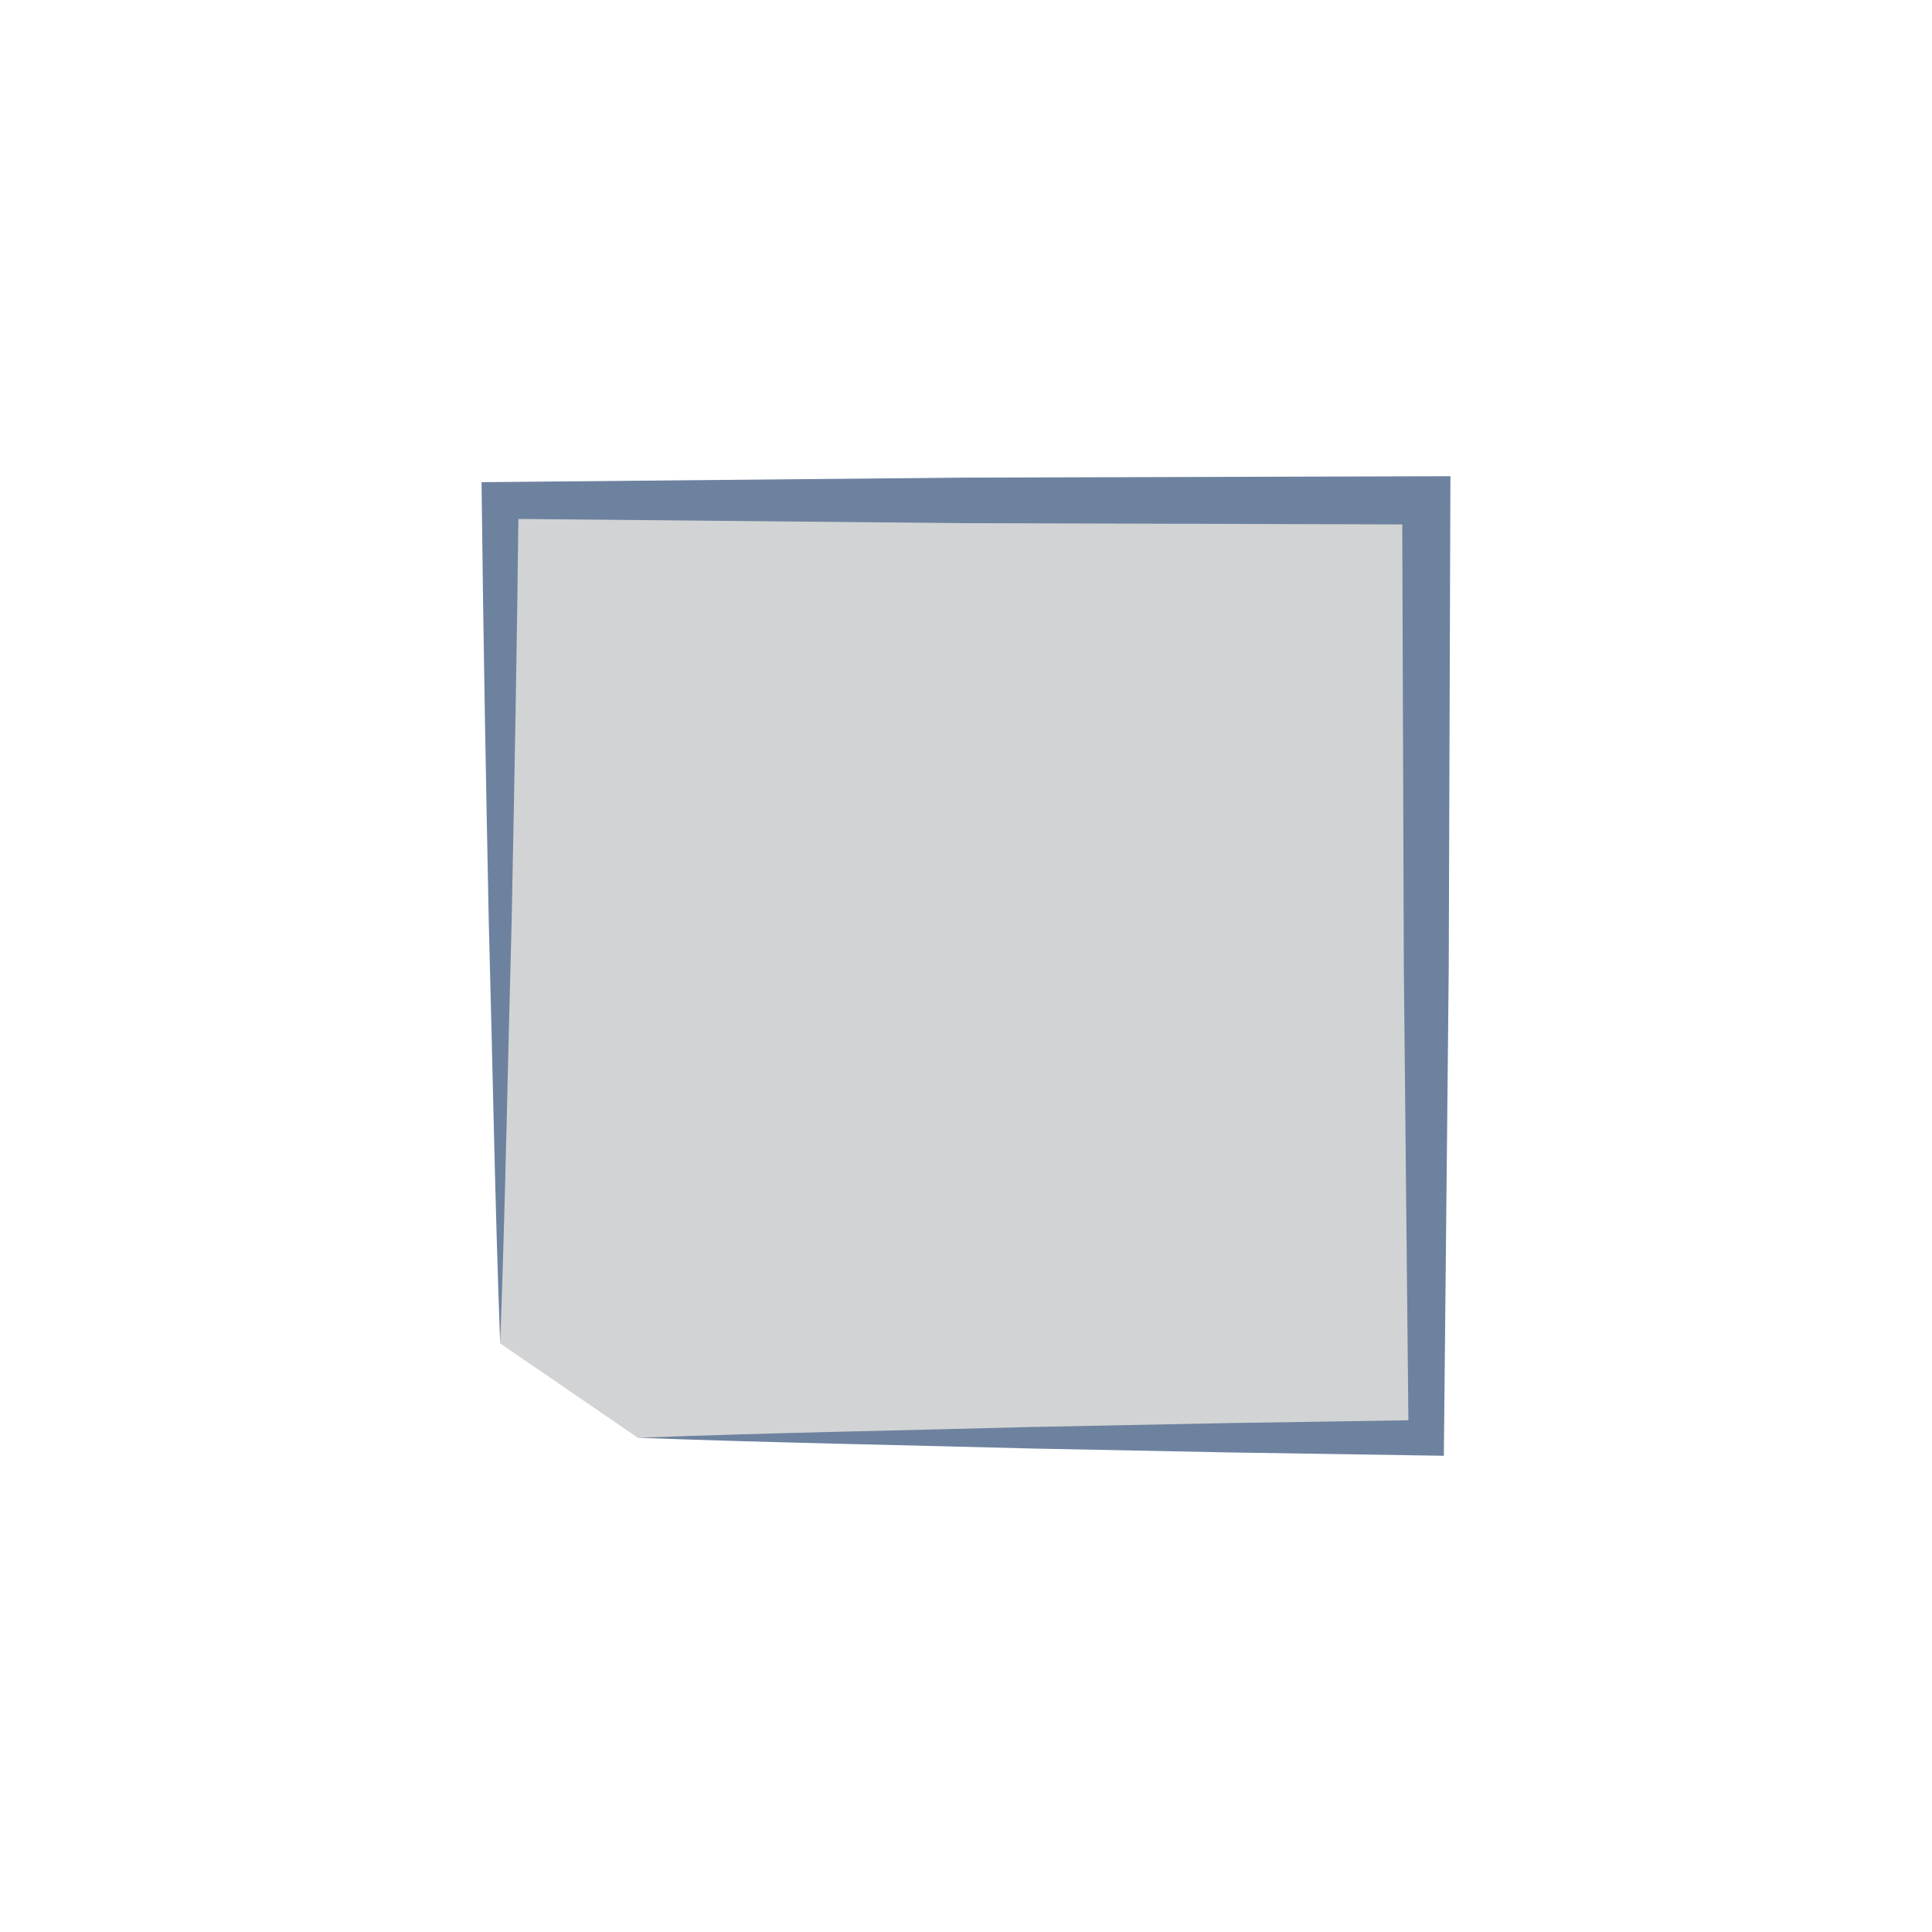
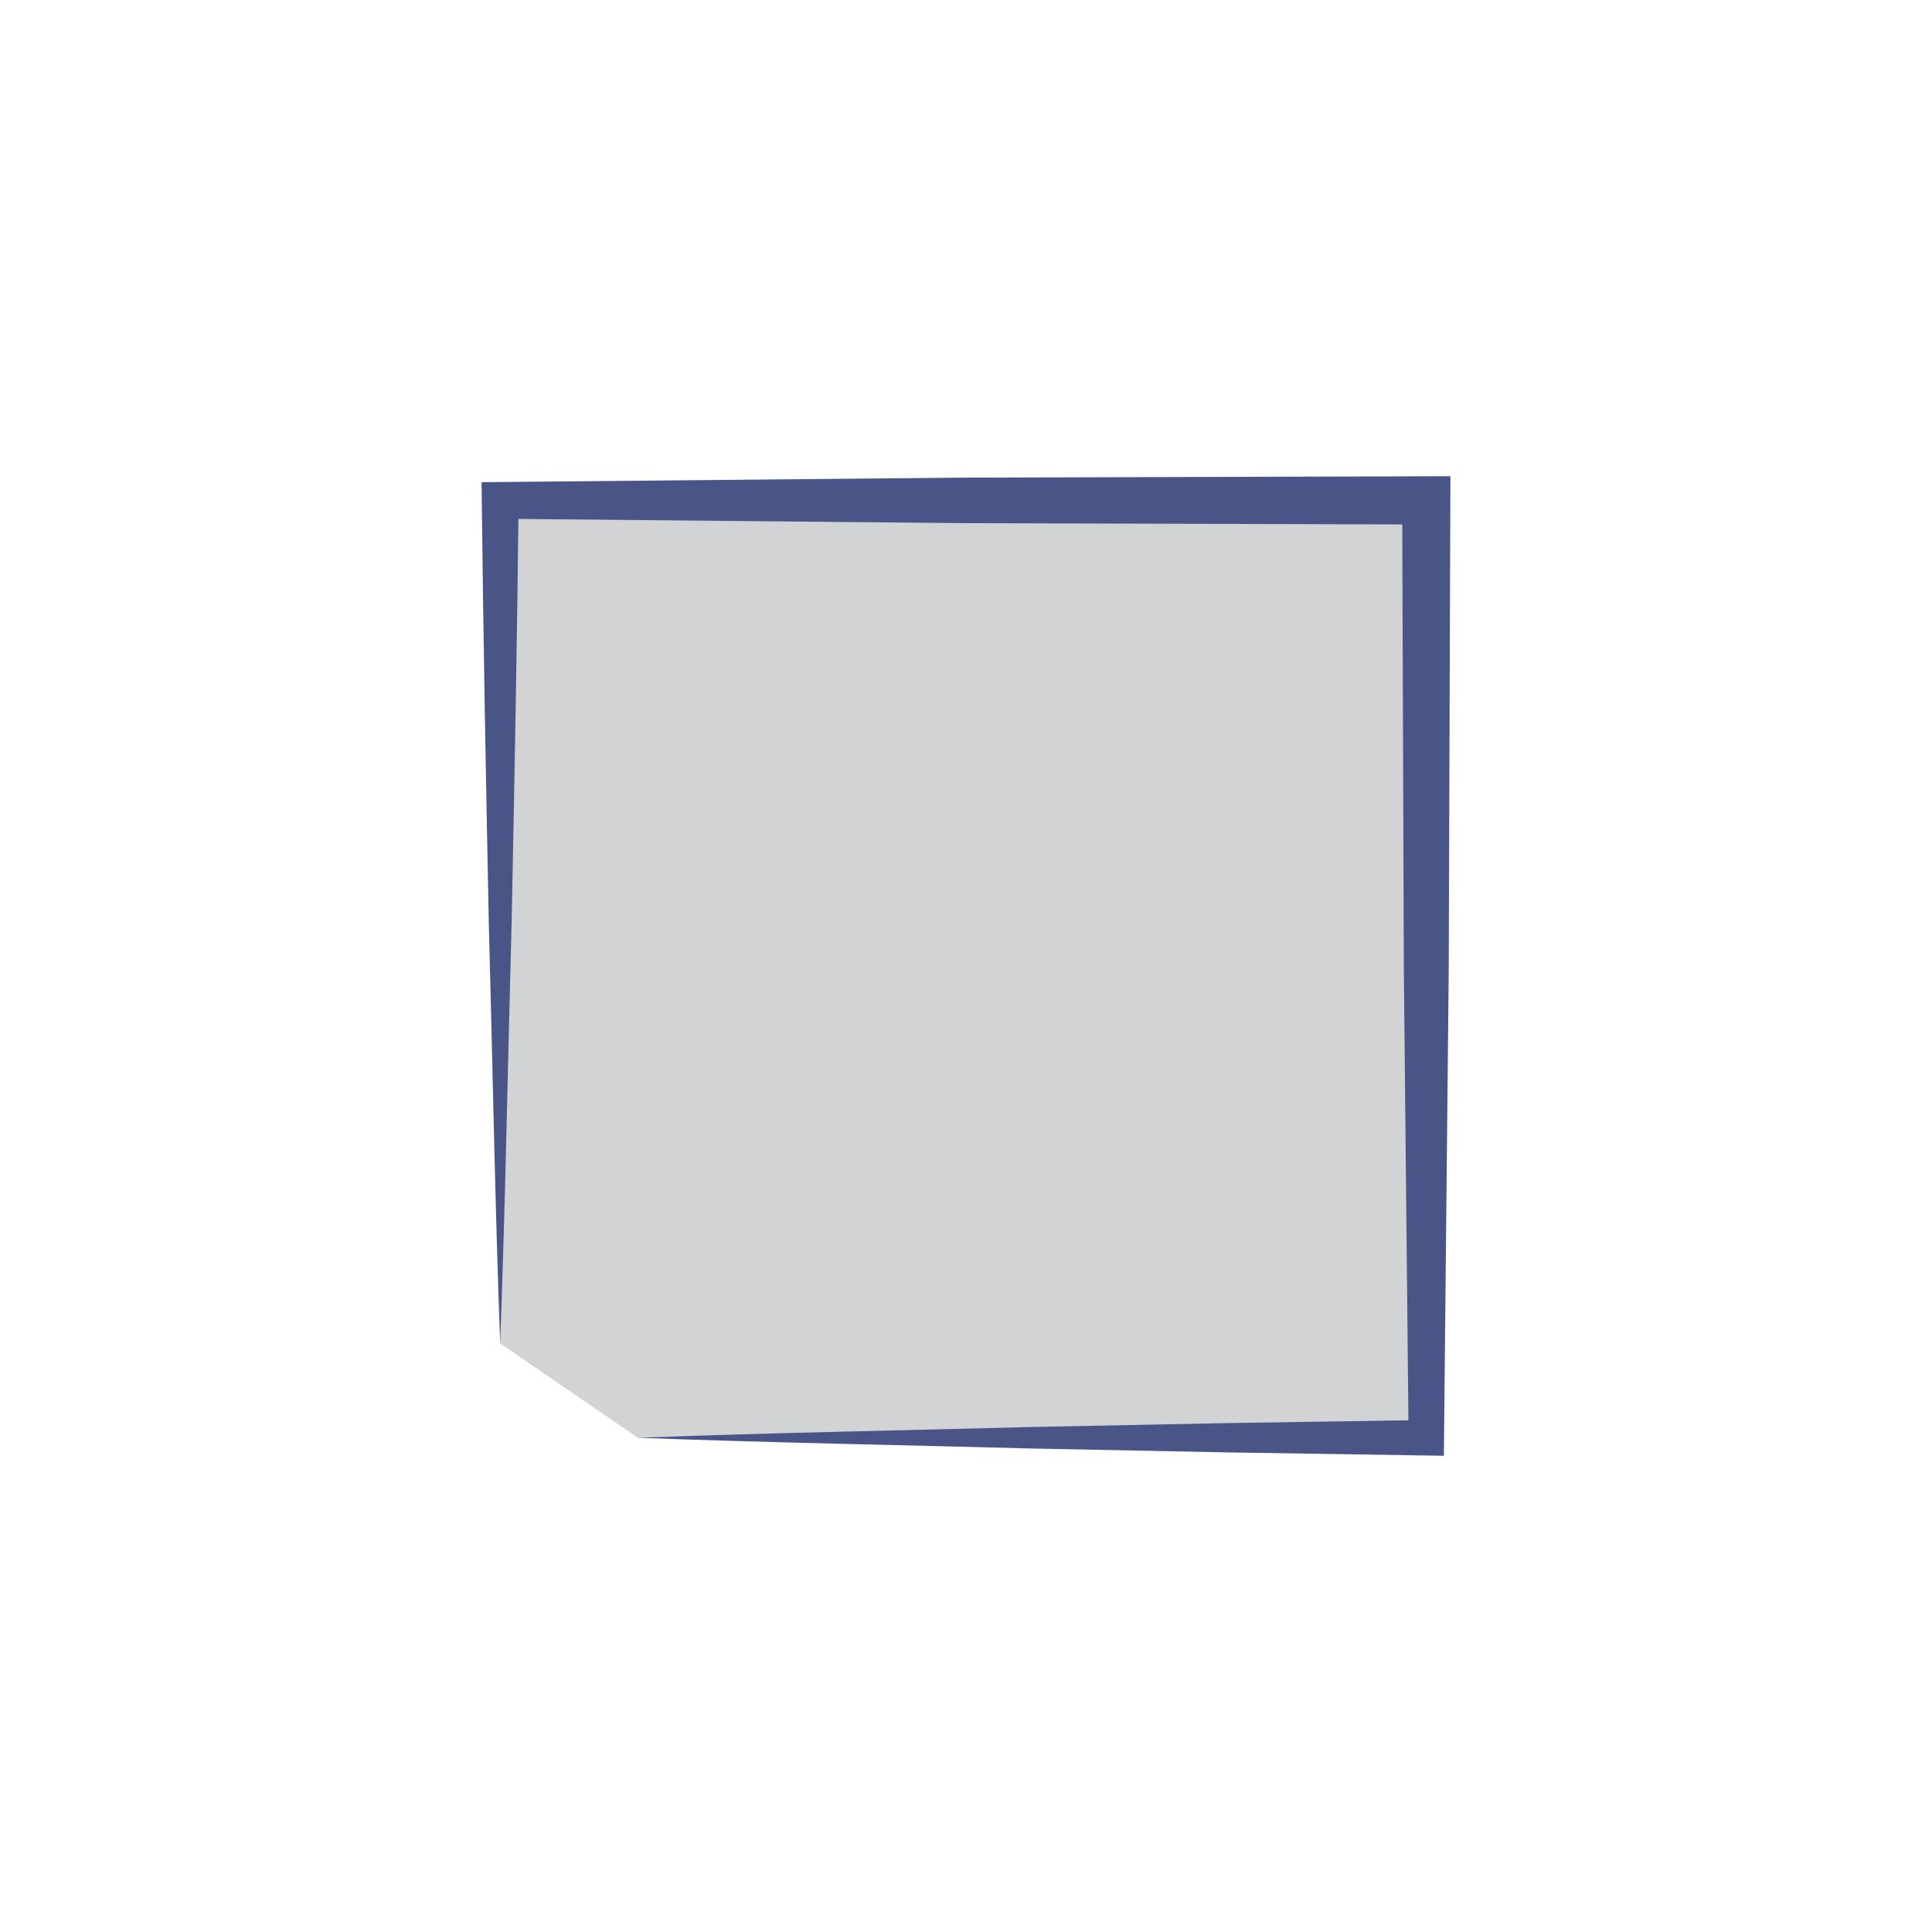
<svg xmlns="http://www.w3.org/2000/svg" version="1.1" id="Layer_1" x="0px" y="0px" width="80px" height="80px" viewBox="0 0 80 80" enable-background="new 0 0 80 80" xml:space="preserve">
  <polyline fill="#D2D3D4" points="20.711,55.629 20.711,20.721 59.057,20.721 59.057,59.535 26.411,59.535 " />
-   <path fill="#6D829F" d="M20.711,55.629c-0.217-5.818-0.313-11.637-0.472-17.455c-0.117-5.818-0.225-11.636-0.29-17.454l-0.008-0.754  l0.77-0.007l19.173-0.182l19.173-0.055l1.002-0.003l-0.004,1.001l-0.066,19.407l-0.195,19.408l-0.007,0.746l-0.728-0.012  l-8.162-0.127l-8.16-0.162c-5.441-0.146-10.883-0.242-16.323-0.445c5.44-0.205,10.882-0.301,16.323-0.447l8.16-0.162l8.162-0.127  l-0.733,0.736L58.13,40.127L58.061,20.72l0.998,0.998l-19.172-0.055l-19.173-0.182l0.761-0.761  c-0.065,5.818-0.172,11.636-0.29,17.454C21.025,43.994,20.928,49.813,20.711,55.629z" />
+   <path fill="#495587" d="M20.711,55.629c-0.217-5.818-0.313-11.637-0.472-17.455c-0.117-5.818-0.225-11.636-0.29-17.454l-0.008-0.754  l0.77-0.007l19.173-0.182l19.173-0.055l1.002-0.003l-0.004,1.001l-0.066,19.407l-0.194,19.408l-0.007,0.746l-0.729-0.012  l-8.162-0.127l-8.16-0.162c-5.44-0.146-10.882-0.242-16.322-0.445c5.44-0.205,10.882-0.301,16.322-0.447l8.16-0.162l8.162-0.127  l-0.732,0.736L58.13,40.127L58.061,20.72l0.998,0.998l-19.171-0.055l-19.173-0.182l0.761-0.761  c-0.065,5.818-0.172,11.636-0.29,17.454C21.025,43.994,20.928,49.813,20.711,55.629z" />
</svg>
